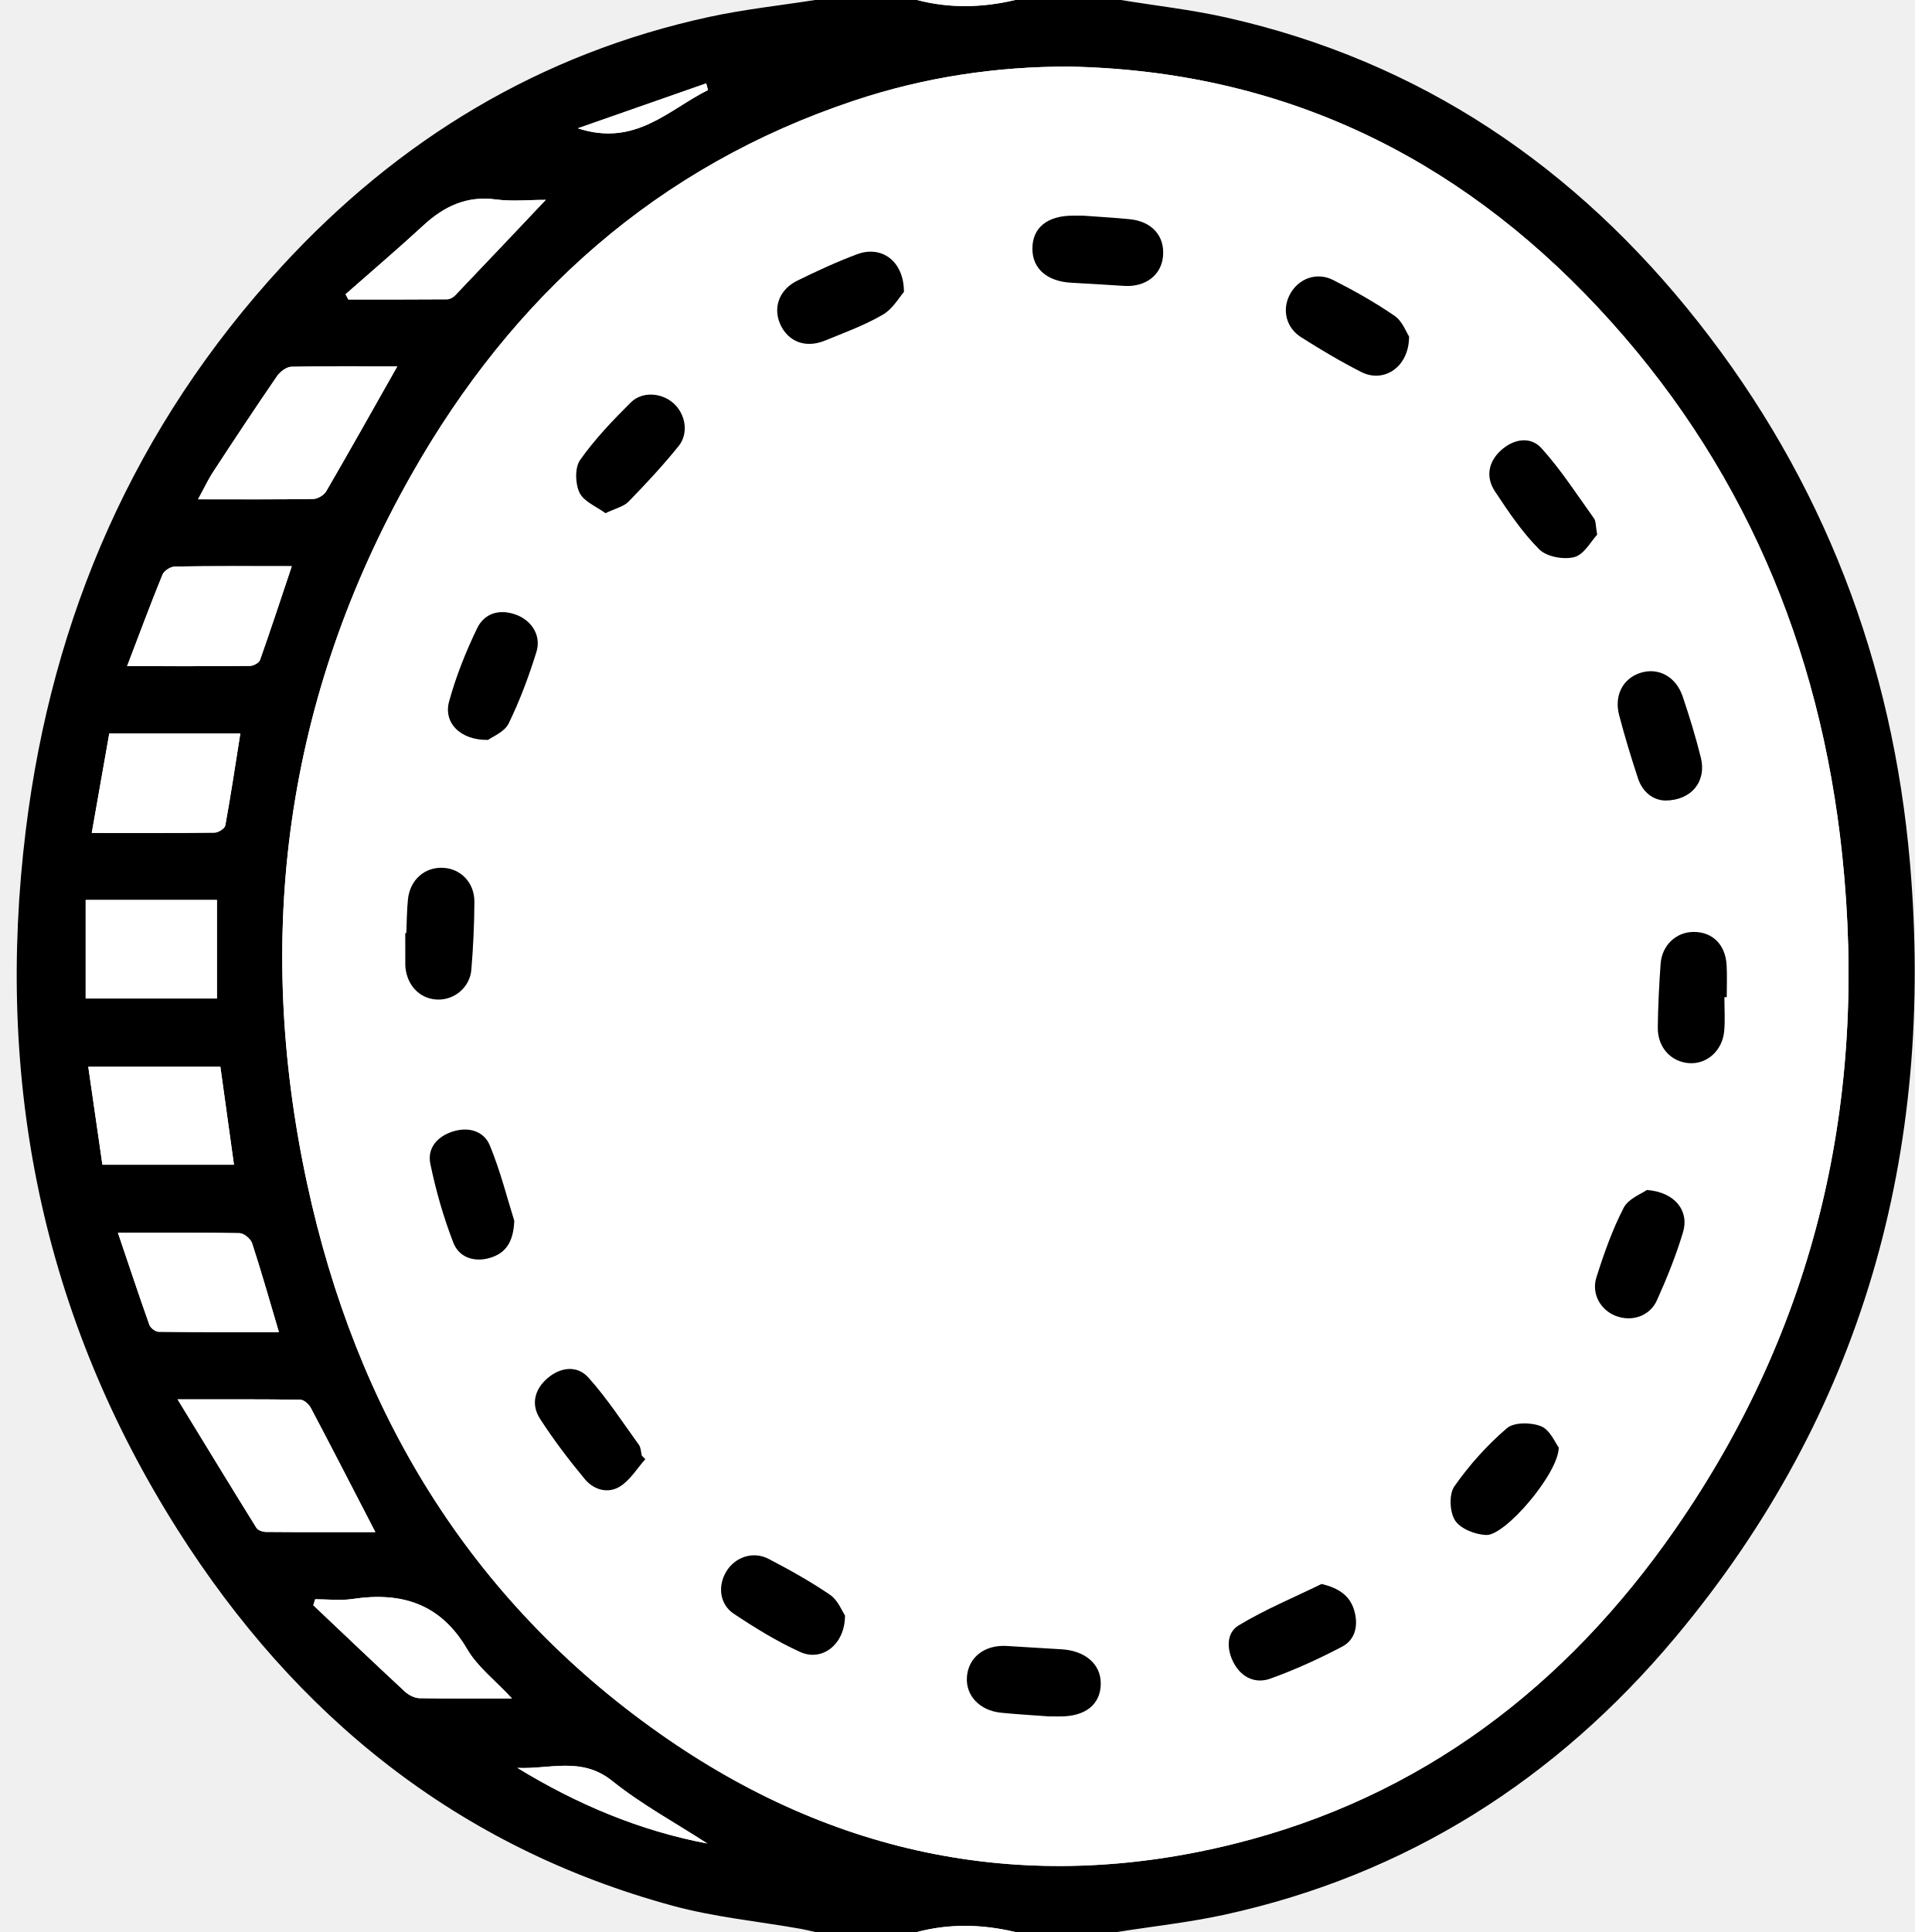
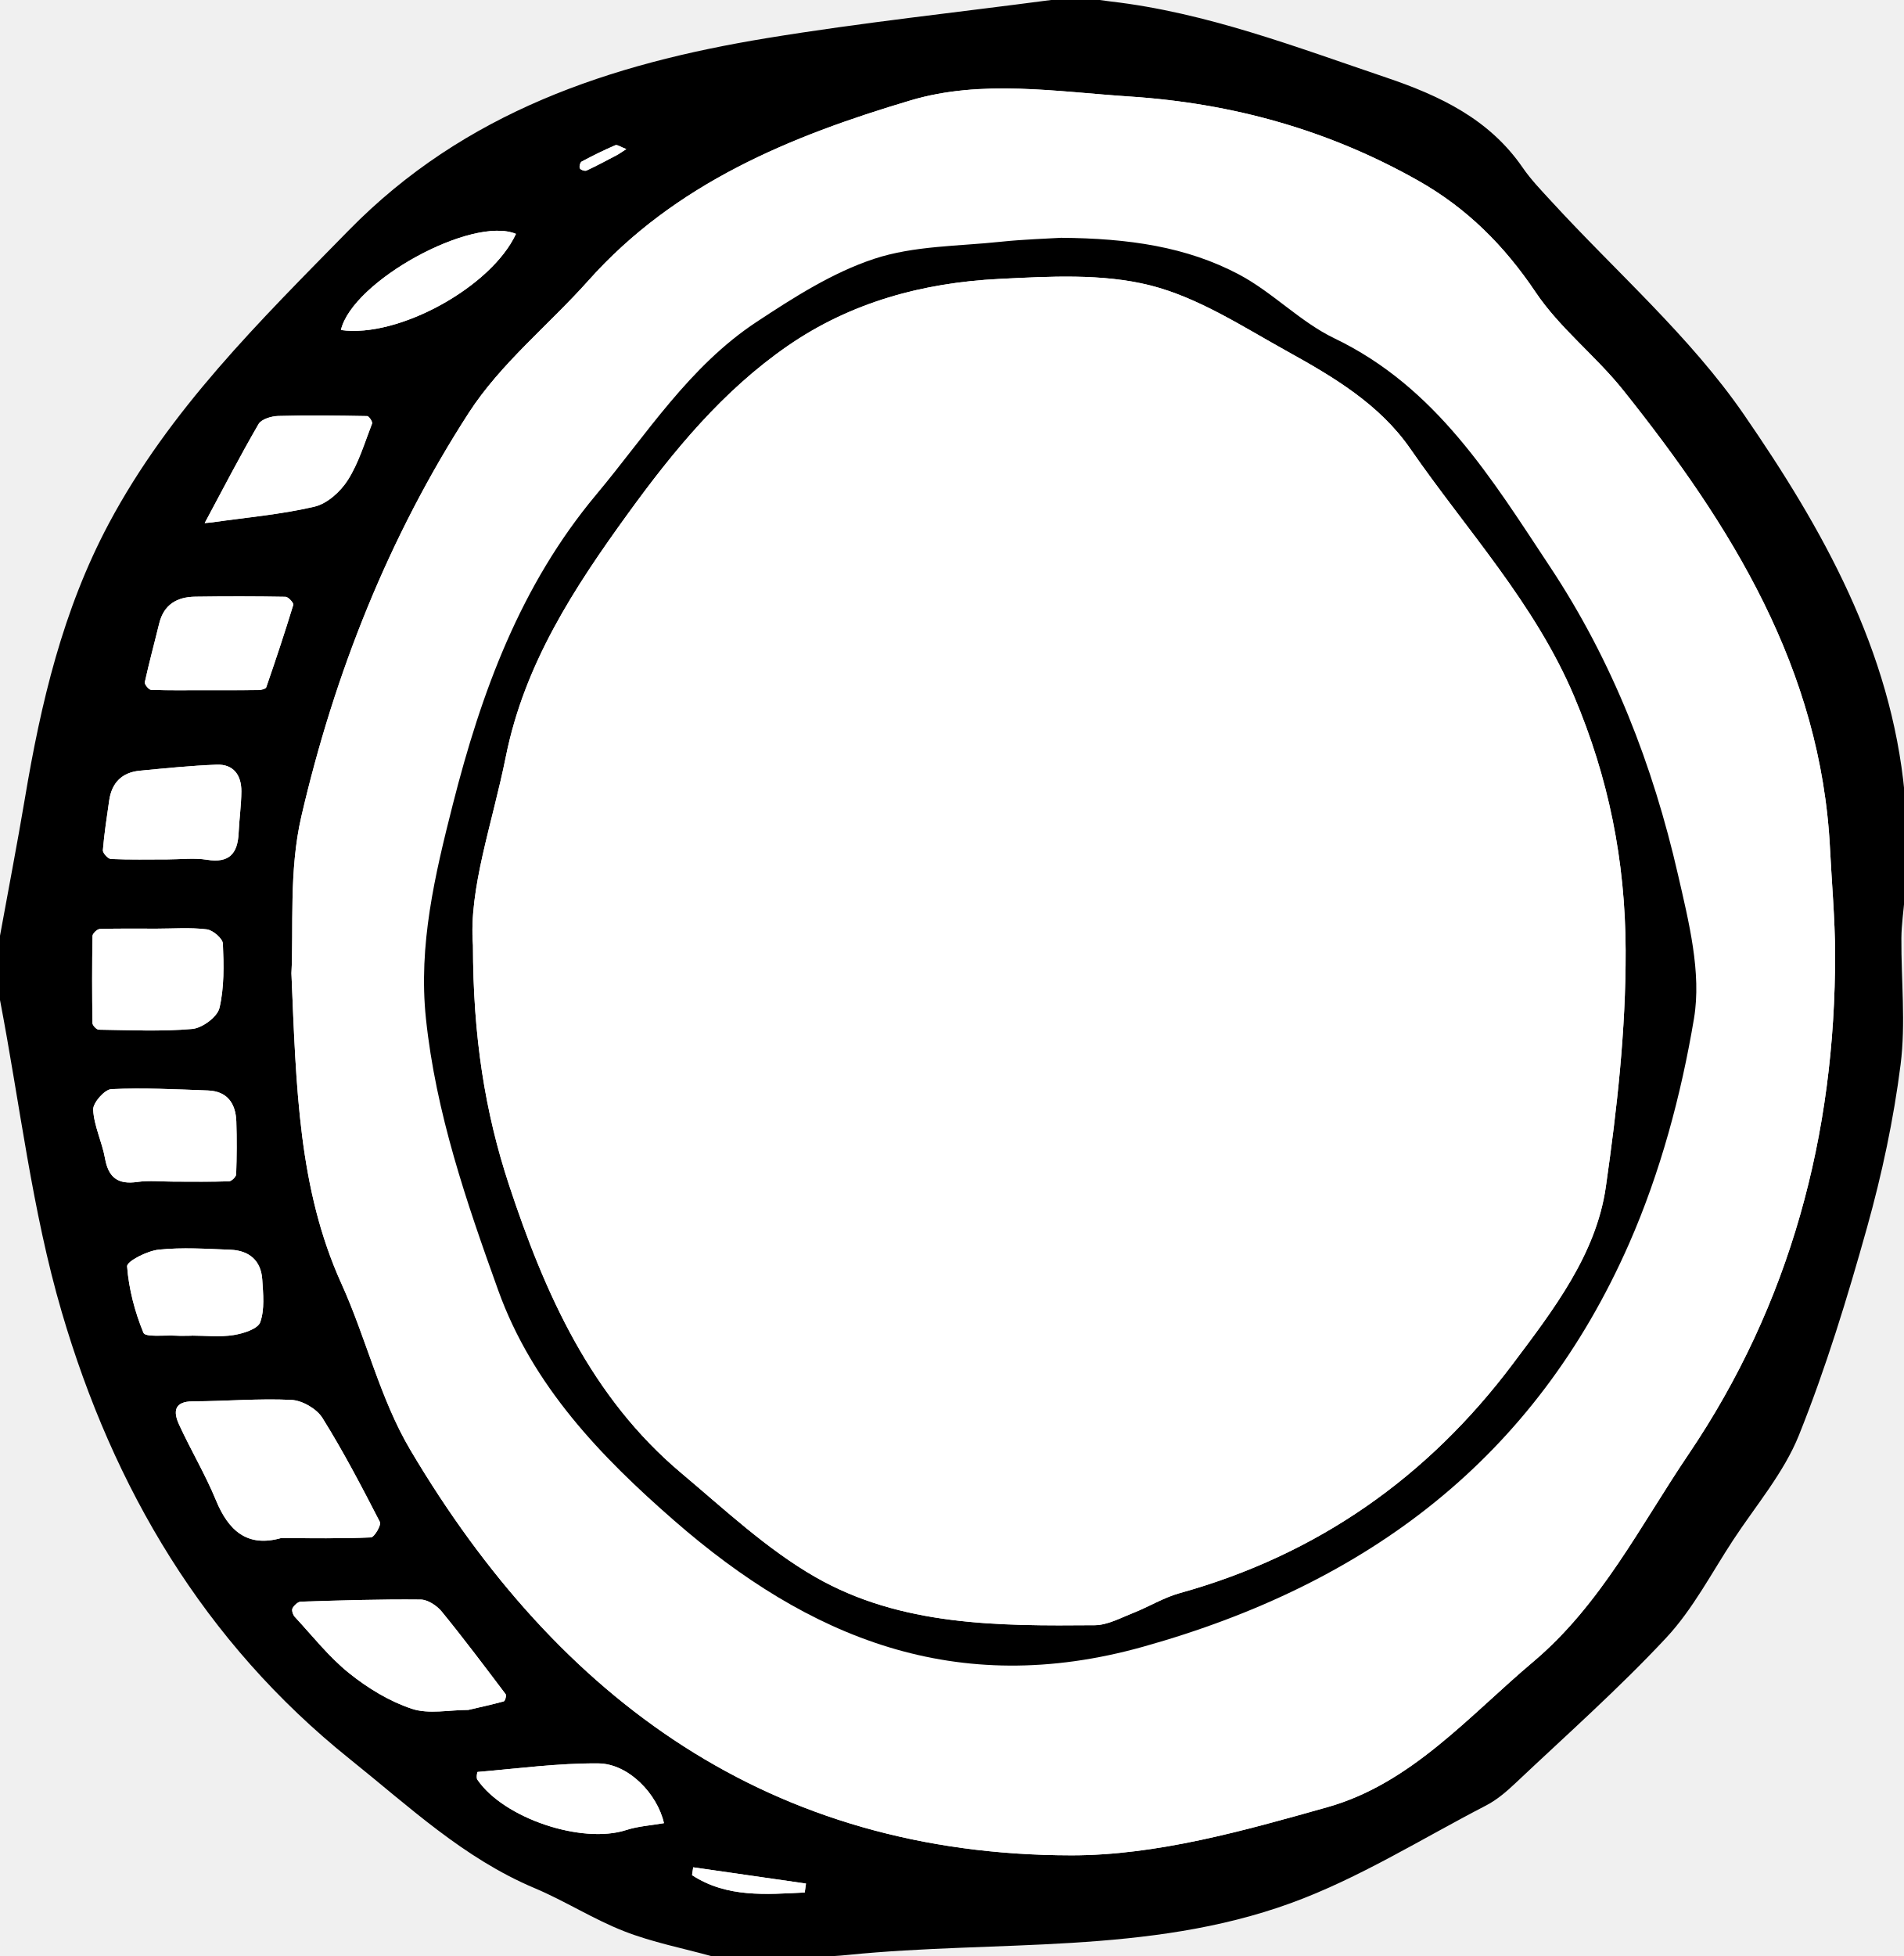
- <svg xmlns="http://www.w3.org/2000/svg" version="1.1" id="Calque_1" x="0px" y="0px" viewBox="0 0 1070.35 1080" style="enable-background:new 0 0 1070.35 1080;" xml:space="preserve">
+ <svg xmlns="http://www.w3.org/2000/svg" version="1.1" id="Calque_1" x="0px" y="0px" viewBox="0 0 358.6 368.41" style="enable-background:new 0 0 358.6 368.41;" xml:space="preserve">
  <style type="text/css">
	.st0{fill:#FFFFFF;}
</style>
  <g>
    <g>
-       <path d="M455.68,0c18.99,0,37.97,0,56.96,0c18.28,4.77,36.57,4.33,54.85,0c19.69,0,39.38,0,59.07,0    c19.66,3.21,39.55,5.43,58.96,9.79c108.65,24.44,195.38,83.55,263.72,170.17c70,88.72,108.8,190.38,118.46,302.61    c13.89,161.41-26.3,307.39-131.18,432.71c-66.41,79.35-149.96,132.73-251.91,155.03c-19.81,4.33-40.1,6.51-60.17,9.69    c-18.99,0-37.97,0-56.96,0c-18.28-4.35-36.57-4.79-54.85,0c-18.99,0-37.97,0-56.96,0c-2.7-0.6-5.38-1.3-8.11-1.78    c-23.82-4.2-48.14-6.53-71.38-12.85C255.76,1032.65,165.22,959.22,99.3,855.16C23.46,735.43-2.84,603.93,14.44,463.84    c14.76-119.7,60.99-225.76,143.09-314.98C222.77,77.97,301.81,29.95,396.53,9.44C416.01,5.22,435.95,3.09,455.68,0z M597.88,37.23    c-41.19-0.12-81.34,6-120.3,18.97C367.22,92.97,286.43,165.6,229.92,265.47c-70.31,124.23-88.15,257.49-58.21,396.29    c27.27,126.46,90.15,232.02,197.24,307.4c97.09,68.33,204.75,90.39,320.56,61.65c104.88-26.03,185.85-88.04,246.83-175.83    c78.85-113.5,107.85-240.24,93.46-377.03c-12.28-116.67-56.04-220.04-136.58-306.12C813.53,86.65,715.65,39.62,597.88,37.23z     M209.82,856.46c-12.46-24.08-24.11-46.78-36.02-69.34c-1.1-2.08-3.84-4.63-5.86-4.66c-21.62-0.34-43.24-0.21-68.67-0.21    c15.64,25.59,29.74,48.78,44.08,71.84c0.85,1.37,3.51,2.25,5.34,2.27C168.93,856.52,189.18,856.46,209.82,856.46z M222.09,204.79    c-20.11,0-39.68-0.21-59.23,0.24c-2.77,0.06-6.33,2.81-8.05,5.32c-12.1,17.62-23.89,35.46-35.59,53.35    c-2.91,4.44-5.16,9.32-8.5,15.42c23.01,0,43.69,0.15,64.37-0.19c2.5-0.04,6-2.13,7.27-4.3    C195.54,251.94,208.36,229.04,222.09,204.79z M121.27,558.17c0-18.82,0-36.83,0-55.1c-24.45,0-48.23,0-73.38,0    c0,18.51,0,36.52,0,55.1C72.14,558.17,95.89,558.17,121.27,558.17z M51.29,465.62c24.58,0,46.64,0.11,68.7-0.18    c2.08-0.03,5.64-2.31,5.95-4.01c3.1-17.02,5.66-34.13,8.41-51.47c-24.69,0-48.48,0-73.26,0C57.9,428.11,54.76,445.94,51.29,465.62    z M57.25,651.09c25.68,0,49.41,0,73.54,0c-2.58-18.59-5.07-36.49-7.6-54.76c-24.54,0-48.27,0-73.85,0    C52.03,614.99,54.61,632.84,57.25,651.09z M71.05,372.39c24.65,0,46.69,0.09,68.73-0.15c1.93-0.02,5-1.72,5.58-3.34    c6.04-17.06,11.68-34.27,17.75-52.41c-22.59,0-43.97-0.15-65.34,0.2c-2.4,0.04-6.05,2.35-6.93,4.5    C84.24,337.36,78.18,353.74,71.05,372.39z M65.91,689.09c6.25,18.47,11.74,35.05,17.6,51.5c0.62,1.74,3.36,3.86,5.13,3.88    c22.27,0.26,44.54,0.17,67.28,0.17c-5.2-17.51-9.77-33.68-14.98-49.64c-0.81-2.47-4.55-5.61-6.98-5.66    C112.21,688.91,90.46,689.09,65.91,689.09z M286.21,949.46c-9.69-10.42-19.35-17.78-25-27.47c-14.89-25.55-36.7-32.27-64.15-28.15    c-6.81,1.02-13.91,0.15-20.87,0.15c-0.35,1.12-0.7,2.24-1.05,3.36c17.02,16.1,33.96,32.27,51.13,48.2    c2.12,1.96,5.41,3.68,8.19,3.74C250.84,949.64,267.22,949.46,286.21,949.46z M305.09,111.72c-9.82,0-18.91,0.98-27.7-0.21    c-16.37-2.22-29.05,3.75-40.69,14.47c-14.24,13.12-28.99,25.68-43.52,38.49c0.51,0.98,1.02,1.96,1.53,2.94    c18.42,0,36.84,0.05,55.25-0.1c1.53-0.01,3.4-1.08,4.5-2.24C271.06,147.7,287.55,130.24,305.09,111.72z M395.39,1030.53    c-17.84-11.56-36.73-21.8-53.23-35.03c-17.15-13.76-35.15-6.32-52.94-7.25C322.46,1008.56,357.62,1023.4,395.39,1030.53z     M395.77,50.33c-0.33-1.24-0.66-2.49-1-3.73c-23.04,8.07-46.08,16.13-71.77,25.12C355.25,82.24,373.79,61.22,395.77,50.33z" />
-       <path class="st0" d="M567.49,0c-18.28,4.33-36.57,4.77-54.85,0C530.92,0,549.2,0,567.49,0z" />
-       <path class="st0" d="M512.64,1080c18.28-4.79,36.57-4.35,54.85,0C549.2,1080,530.92,1080,512.64,1080z" />
-       <path class="st0" d="M597.88,37.23c117.77,2.39,215.64,49.42,295.34,134.6c80.53,86.08,124.3,189.45,136.58,306.12    c14.4,136.78-14.61,263.53-93.46,377.03c-60.99,87.79-141.95,149.8-246.83,175.83c-115.81,28.74-223.47,6.69-320.56-61.65    c-107.1-75.38-169.97-180.94-197.24-307.4c-29.93-138.81-12.1-272.06,58.21-396.29c56.52-99.86,137.3-172.5,247.66-209.26    C516.54,43.23,556.69,37.11,597.88,37.23z M586.46,959.48c1.44,0,3.54-0.02,5.65,0c14.58,0.19,23.19-6.64,23.21-18.44    c0.02-10.85-8.82-18.39-22.19-19.1c-10.16-0.53-20.32-1.29-30.48-1.85c-12.4-0.69-21.44,6.49-22.15,17.48    c-0.67,10.3,7.12,18.61,19.01,19.83C568.25,958.31,577.03,958.77,586.46,959.48z M360.73,815.68c-0.66-0.66-1.31-1.33-1.97-1.99    c-0.5-2.02-0.46-4.43-1.6-5.99c-9.2-12.73-17.81-26.01-28.26-37.64c-6.25-6.96-15.56-5.88-22.86,0.4    c-7.25,6.24-9.32,14.67-4.15,22.67c7.58,11.73,16.08,22.94,25.01,33.69c5.06,6.1,13.1,8.42,19.96,3.96    C352.41,827.16,356.18,820.81,360.73,815.68z M472.35,903.05c-1.63-2.37-3.9-8.48-8.29-11.49c-10.93-7.5-22.63-13.98-34.4-20.13    c-8.7-4.55-18.84-1.03-23.71,7.12c-4.79,8.01-3.75,18.21,4.22,23.52c11.9,7.94,24.23,15.53,37.22,21.42    C459.48,928.97,472.4,919.31,472.35,903.05z M272.82,413.61c2.35-1.78,9.14-4.37,11.49-9.15c6.28-12.8,11.3-26.34,15.54-39.98    c2.86-9.18-2.59-17.63-11.45-20.87c-9.25-3.39-17.64-0.75-21.66,7.57c-6.35,13.15-11.85,26.94-15.7,41    C247.82,403.96,257.22,413.86,272.82,413.61z M930.89,447.5c14.78-0.06,23.14-10.86,19.92-23.9    c-2.85-11.52-6.35-22.91-10.14-34.17c-3.81-11.31-13.72-16.53-23.76-13.26c-9.7,3.15-14.7,12.59-11.77,23.69    c3.11,11.82,6.67,23.54,10.49,35.16C918.31,443.18,924.41,447.34,930.89,447.5z M505.3,163.19c0.01-17.45-12.66-26.08-26.05-21.1    c-11.44,4.26-22.58,9.42-33.55,14.81c-10.2,5.02-13.75,15.19-9.44,24.57c4.41,9.58,14.07,13.31,24.72,8.99    c11-4.47,22.29-8.6,32.49-14.53C499.12,172.64,502.81,165.99,505.3,163.19z M892.83,298.89c-0.91-5.02-0.66-7.51-1.75-9.04    c-9.54-13.29-18.46-27.18-29.37-39.26c-6.25-6.92-15.75-5.21-22.77,1.26c-7.05,6.49-8.46,14.96-3.24,22.85    c7.51,11.36,15.24,22.9,24.79,32.44c4.14,4.13,13.73,5.86,19.64,4.26C885.56,309.93,889.39,302.52,892.83,298.89z M287.48,682.43    c-3.86-12.27-7.68-27.58-13.62-42.03c-3.32-8.08-11.77-10.67-20.61-7.91c-8.74,2.73-14.49,9.26-12.69,18.04    c3.08,14.97,7.33,29.86,12.85,44.11c3.13,8.1,11.4,11.14,20.35,8.55C282.49,700.66,287,694.57,287.48,682.43z M871.35,809.19    c-1.93-2.52-4.79-9.76-9.8-11.85c-5.5-2.29-15.18-2.41-19.19,1.03c-11.05,9.48-21.06,20.62-29.39,32.56    c-3.07,4.41-2.61,14.43,0.47,19.09c3.08,4.66,11.4,7.91,17.51,8.04C841.55,858.29,871.13,823.81,871.35,809.19z M787.67,188.07    c-1.57-2.35-3.73-8.51-8.07-11.5c-10.9-7.5-22.54-14.05-34.37-20.04c-9.31-4.71-19.53-0.73-24.18,8.07    c-4.48,8.47-2.26,18.48,6.33,23.94c10.9,6.93,22.06,13.56,33.57,19.41C773.54,214.35,787.73,205.25,787.67,188.07z M738.76,885.46    c-15.56,7.6-31.68,14.26-46.42,23.21c-6.96,4.23-6.65,13.52-2.61,21.04c4.4,8.18,12.22,11.61,20.44,8.65    c13.74-4.96,27.17-11.06,40.1-17.88c7.67-4.05,9.09-12.33,6.71-20.33C754.53,891.92,748.34,887.73,738.76,885.46z M338.47,286.87    c5.62-2.71,10.14-3.66,12.82-6.4c9.74-10.01,19.31-20.26,28.06-31.13c5.76-7.16,3.87-17.76-2.74-23.8    c-6.53-5.97-17.49-6.99-23.96-0.59c-10.16,10.06-20.16,20.55-28.36,32.17c-3.02,4.27-2.77,13.26-0.33,18.31    C326.38,280.42,333.46,283.16,338.47,286.87z M227.14,521.61c-0.2,0-0.39,0-0.59,0c0,5.97-0.02,11.94,0.02,17.9    c0.01,1.05,0.17,2.1,0.34,3.14c1.65,9.54,8.86,15.99,17.99,16.12c9.31,0.13,17.76-6.94,18.58-16.69    c1.06-12.58,1.63-25.24,1.71-37.87c0.07-10.68-7.44-18.46-17.24-19.08c-10.32-0.65-18.73,6.55-19.89,17.54    C227.4,508.94,227.43,515.29,227.14,521.61z M605.31,120.55c-1.75,0-3.5,0-5.25,0c-14.6-0.04-22.96,6.72-22.93,18.56    c0.03,11.19,8.34,18.29,21.97,18.95c9.79,0.48,19.56,1.17,29.35,1.76c11.89,0.72,20.68-5.97,21.68-16.47    c1.08-11.39-6.1-19.57-18.62-20.81C622.8,121.67,614.05,121.19,605.31,120.55z M920.62,665.21c-2.77,2.01-10.27,4.74-12.97,9.95    c-6.37,12.32-11.04,25.64-15.25,38.92c-2.91,9.19,2.35,18.17,10.65,21.45c8.95,3.53,19.11,0.38,23.19-8.68    c5.58-12.38,10.7-25.09,14.59-38.09C944.37,676.92,936.33,666.38,920.62,665.21z M963.94,557.41c0.44,0,0.87,0,1.31,0    c0-5.95,0.27-11.91-0.06-17.84c-0.63-11.53-7.92-18.69-18.51-18.61c-9.75,0.07-17.65,7.43-18.39,17.88    c-0.84,11.86-1.45,23.75-1.57,35.64c-0.11,11.1,7.51,19.24,17.67,19.84c9.9,0.59,18.49-7.08,19.45-18.04    C964.39,570.04,963.94,563.71,963.94,557.41z" />
-       <path class="st0" d="M209.82,856.46c-20.64,0-40.89,0.06-61.13-0.1c-1.83-0.01-4.49-0.9-5.34-2.27    c-14.33-23.06-28.44-46.25-44.08-71.84c25.42,0,47.05-0.13,68.67,0.21c2.02,0.03,4.76,2.59,5.86,4.66    C185.71,809.68,197.37,832.38,209.82,856.46z" />
-       <path class="st0" d="M222.09,204.79c-13.73,24.26-26.55,47.15-39.74,69.83c-1.26,2.17-4.77,4.26-7.27,4.3    c-20.68,0.34-41.36,0.19-64.37,0.19c3.34-6.11,5.59-10.98,8.5-15.42c11.71-17.89,23.5-35.73,35.59-53.35    c1.72-2.51,5.28-5.25,8.05-5.32C182.41,204.57,201.98,204.79,222.09,204.79z" />
-       <path class="st0" d="M121.27,558.17c-25.38,0-49.13,0-73.38,0c0-18.58,0-36.58,0-55.1c25.15,0,48.93,0,73.38,0    C121.27,521.34,121.27,539.35,121.27,558.17z" />
-       <path class="st0" d="M51.29,465.62c3.47-19.68,6.61-37.52,9.81-55.65c24.78,0,48.57,0,73.26,0c-2.75,17.33-5.31,34.45-8.41,51.47    c-0.31,1.7-3.87,3.98-5.95,4.01C97.94,465.73,75.87,465.62,51.29,465.62z" />
-       <path class="st0" d="M57.25,651.09c-2.64-18.25-5.22-36.1-7.91-54.76c25.58,0,49.31,0,73.85,0c2.54,18.27,5.02,36.18,7.6,54.76    C106.66,651.09,82.93,651.09,57.25,651.09z" />
-       <path class="st0" d="M71.05,372.39c7.12-18.65,13.18-35.03,19.79-51.19c0.88-2.15,4.53-4.46,6.93-4.5    c21.37-0.35,42.75-0.2,65.34-0.2c-6.08,18.14-11.71,35.34-17.75,52.41c-0.57,1.62-3.65,3.32-5.58,3.34    C117.75,372.47,95.71,372.39,71.05,372.39z" />
-       <path class="st0" d="M65.91,689.09c24.55,0,46.3-0.18,68.04,0.26c2.44,0.05,6.18,3.19,6.98,5.66    c5.22,15.96,9.78,32.13,14.98,49.64c-22.73,0-45.01,0.09-67.28-0.17c-1.78-0.02-4.51-2.14-5.13-3.88    C77.65,724.14,72.16,707.56,65.91,689.09z" />
-       <path class="st0" d="M286.21,949.46c-18.99,0-35.38,0.18-51.75-0.17c-2.78-0.06-6.08-1.78-8.19-3.74    c-17.17-15.93-34.12-32.1-51.13-48.2c0.35-1.12,0.7-2.24,1.05-3.36c6.97,0,14.06,0.87,20.87-0.15    c27.46-4.12,49.26,2.6,64.15,28.15C266.86,931.68,276.52,939.04,286.21,949.46z" />
-       <path class="st0" d="M305.09,111.72c-17.54,18.52-34.03,35.98-50.63,53.35c-1.11,1.16-2.98,2.23-4.5,2.24    c-18.42,0.15-36.83,0.1-55.25,0.1c-0.51-0.98-1.02-1.96-1.53-2.94c14.53-12.8,29.28-25.37,43.52-38.49    c11.64-10.72,24.32-16.7,40.69-14.47C286.18,112.7,295.27,111.72,305.09,111.72z" />
-       <path class="st0" d="M395.39,1030.53c-37.77-7.14-72.93-21.97-106.17-42.28c17.79,0.93,35.79-6.51,52.94,7.25    C358.66,1008.73,377.55,1018.98,395.39,1030.53z" />
-       <path class="st0" d="M395.77,50.33c-21.98,10.9-40.53,31.91-72.77,21.4c25.69-8.99,48.73-17.06,71.77-25.12    C395.11,47.84,395.44,49.09,395.77,50.33z" />
-       <path d="M586.46,959.48c-9.44-0.71-18.21-1.17-26.94-2.07c-11.89-1.22-19.68-9.53-19.01-19.83c0.71-11,9.76-18.18,22.15-17.48    c10.16,0.57,20.31,1.32,30.48,1.85c13.37,0.7,22.21,8.24,22.19,19.1c-0.03,11.8-8.64,18.63-23.21,18.44    C590.01,959.46,587.9,959.48,586.46,959.48z" />
-       <path d="M360.73,815.68c-4.56,5.13-8.32,11.48-13.87,15.09c-6.86,4.46-14.89,2.14-19.96-3.96c-8.93-10.75-17.43-21.96-25.01-33.69    c-5.17-8-3.11-16.43,4.15-22.67c7.3-6.28,16.61-7.36,22.86-0.4c10.45,11.63,19.07,24.92,28.26,37.64c1.13,1.57,1.09,3.98,1.6,5.99    C359.42,814.35,360.08,815.01,360.73,815.68z" />
-       <path d="M472.35,903.05c0.05,16.27-12.87,25.92-24.95,20.45c-12.99-5.89-25.33-13.49-37.22-21.42    c-7.97-5.31-9.01-15.51-4.22-23.52c4.87-8.15,15.01-11.67,23.71-7.12c11.77,6.15,23.47,12.63,34.4,20.13    C468.45,894.57,470.72,900.68,472.35,903.05z" />
-       <path d="M272.82,413.61c-15.59,0.25-25-9.65-21.78-21.43c3.85-14.07,9.35-27.85,15.7-41c4.02-8.32,12.41-10.96,21.66-7.57    c8.86,3.25,14.3,11.69,11.45,20.87c-4.24,13.64-9.27,27.17-15.54,39.98C281.96,409.24,275.17,411.83,272.82,413.61z" />
-       <path d="M930.89,447.5c-6.48-0.16-12.58-4.32-15.27-12.48c-3.82-11.61-7.38-23.33-10.49-35.16c-2.92-11.11,2.07-20.54,11.77-23.69    c10.05-3.27,19.96,1.95,23.76,13.26c3.79,11.25,7.29,22.64,10.14,34.17C954.03,436.64,945.68,447.44,930.89,447.5z" />
-       <path d="M505.3,163.19c-2.49,2.79-6.18,9.45-11.83,12.73c-10.2,5.93-21.49,10.06-32.49,14.53c-10.65,4.32-20.31,0.6-24.72-8.99    c-4.32-9.38-0.77-19.55,9.44-24.57c10.97-5.39,22.11-10.55,33.55-14.81C492.63,137.11,505.31,145.74,505.3,163.19z" />
-       <path d="M892.83,298.89c-3.43,3.63-7.26,11.03-12.7,12.5c-5.92,1.6-15.5-0.13-19.64-4.26c-9.56-9.54-17.28-21.08-24.79-32.44    c-5.22-7.89-3.81-16.35,3.24-22.85c7.02-6.47,16.52-8.18,22.77-1.26c10.91,12.08,19.83,25.97,29.37,39.26    C892.17,291.38,891.92,293.88,892.83,298.89z" />
-       <path d="M287.48,682.43c-0.47,12.14-4.98,18.23-13.72,20.76c-8.94,2.59-17.21-0.45-20.35-8.55c-5.51-14.25-9.77-29.14-12.85-44.11    c-1.8-8.78,3.95-15.31,12.69-18.04c8.84-2.76,17.29-0.17,20.61,7.91C279.79,654.85,283.62,670.17,287.48,682.43z" />
-       <path d="M871.35,809.19c-0.22,14.62-29.8,49.1-40.39,48.87c-6.11-0.13-14.43-3.38-17.51-8.04c-3.08-4.66-3.54-14.68-0.47-19.09    c8.33-11.94,18.35-23.08,29.39-32.56c4-3.43,13.68-3.32,19.19-1.03C866.56,799.43,869.42,806.67,871.35,809.19z" />
-       <path d="M787.67,188.07c0.06,17.18-14.13,26.28-26.72,19.88c-11.51-5.85-22.66-12.48-33.57-19.41    c-8.59-5.46-10.81-15.47-6.33-23.94c4.65-8.8,14.87-12.78,24.18-8.07c11.82,5.99,23.46,12.54,34.37,20.04    C783.94,179.56,786.09,185.72,787.67,188.07z" />
-       <path d="M738.76,885.46c9.58,2.27,15.77,6.46,18.22,14.68c2.38,8,0.96,16.29-6.71,20.33c-12.93,6.82-26.36,12.93-40.1,17.88    c-8.23,2.97-16.04-0.47-20.44-8.65c-4.04-7.51-4.35-16.81,2.61-21.04C707.08,899.72,723.21,893.06,738.76,885.46z" />
-       <path d="M338.47,286.87c-5.01-3.71-12.09-6.45-14.5-11.44c-2.45-5.05-2.69-14.03,0.33-18.31c8.21-11.62,18.21-22.11,28.36-32.17    c6.46-6.4,17.43-5.38,23.96,0.59c6.61,6.05,8.5,16.64,2.74,23.8c-8.75,10.87-18.32,21.12-28.06,31.13    C348.61,283.21,344.09,284.16,338.47,286.87z" />
-       <path d="M227.14,521.61c0.28-6.32,0.26-12.66,0.92-18.94c1.16-10.99,9.56-18.19,19.89-17.54c9.8,0.62,17.31,8.39,17.24,19.08    c-0.08,12.63-0.65,25.28-1.71,37.87c-0.82,9.75-9.27,16.82-18.58,16.69c-9.12-0.13-16.33-6.58-17.99-16.12    c-0.18-1.03-0.34-2.09-0.34-3.14c-0.03-5.97-0.02-11.94-0.02-17.9C226.75,521.6,226.95,521.61,227.14,521.61z" />
-       <path d="M605.31,120.55c8.74,0.65,17.48,1.12,26.19,1.99c12.52,1.24,19.7,9.43,18.62,20.81c-1,10.5-9.79,17.19-21.68,16.47    c-9.78-0.59-19.56-1.28-29.35-1.76c-13.63-0.67-21.94-7.76-21.97-18.95c-0.03-11.84,8.33-18.6,22.93-18.56    C601.81,120.56,603.56,120.55,605.31,120.55z" />
-       <path d="M920.62,665.21c15.71,1.17,23.75,11.71,20.21,23.55c-3.89,13-9.01,25.7-14.59,38.09c-4.08,9.06-14.24,12.21-23.19,8.68    c-8.3-3.28-13.55-12.26-10.65-21.45c4.2-13.28,8.88-26.6,15.25-38.92C910.35,669.95,917.85,667.22,920.62,665.21z" />
-       <path d="M963.94,557.41c0,6.29,0.45,12.62-0.1,18.87c-0.96,10.97-9.55,18.63-19.45,18.04c-10.16-0.6-17.78-8.75-17.67-19.84    c0.12-11.88,0.73-23.78,1.57-35.64c0.74-10.45,8.64-17.81,18.39-17.88c10.6-0.07,17.88,7.08,18.51,18.61    c0.32,5.93,0.06,11.89,0.06,17.84C964.81,557.41,964.38,557.41,963.94,557.41z" />
+       <path d="M198,0c3.04,0,6.08,0,9.12,0c0.71,0.09,1.42,0.2,2.13,0.28c18.04,2.09,34.85,8.56,51.88,14.32    c10.13,3.43,19.41,7.81,25.71,16.96c1.57,2.29,3.54,4.32,5.42,6.37c12.2,13.3,26.11,25.42,36.26,40.14    c14.79,21.45,27.76,44.4,30.28,71.39c0,6.56,0,13.11,0,19.67c-0.21,2.52-0.59,5.05-0.61,7.57c-0.05,7.95,0.84,16.01-0.15,23.83    c-1.31,10.32-3.51,20.61-6.31,30.63c-3.7,13.22-7.73,26.43-12.84,39.16c-2.85,7.09-8.11,13.23-12.38,19.73    c-4.09,6.23-7.6,13.04-12.62,18.42c-8.97,9.61-18.86,18.37-28.43,27.41c-1.66,1.57-3.48,3.13-5.49,4.17    c-12.18,6.3-23.97,13.73-36.77,18.39c-26.85,9.78-55.53,6.95-83.39,9.76c-7.84,0.79-15.82,0.22-23.73,0.27c-0.64,0-1.28,0-1.92,0    c-5.53-1.53-11.23-2.63-16.55-4.71c-5.82-2.27-11.17-5.72-16.94-8.15c-13.35-5.63-23.64-15.38-34.73-24.26    c-27.59-22.1-44.59-51.1-54.31-84.23c-5.6-19.1-7.87-39.18-11.64-58.82c0-4,0-8,0-12c1.57-8.64,3.24-17.26,4.7-25.92    c3.01-17.95,7.13-35.46,15.81-51.77C31.94,77.15,48.9,60.52,65.69,43.39c21.89-22.34,49.3-31.37,78.78-36.21    C162.23,4.27,180.15,2.36,198,0z M54.9,183.31c0.91,21.53,1.31,40.58,9.44,58.51c4.66,10.27,7.26,21.65,12.95,31.25    c27.96,47.22,67.99,76.32,124.52,76.38c16.12,0.02,32.54-4.64,48.28-9.08c15.74-4.44,26.59-17.13,38.76-27.39    c12.78-10.77,20.18-25.67,29.24-39.06c19.11-28.25,27.7-60.24,27.61-94.41c-0.02-6.54-0.62-13.08-0.95-19.62    c-1.69-33.89-18.64-60.95-38.97-86.41c-5.14-6.44-11.94-11.66-16.49-18.44c-5.9-8.79-12.96-15.84-22.08-20.99    c-16.89-9.55-34.99-14.6-54.4-15.87c-13.83-0.9-27.85-3.25-41.24,0.72c-22.64,6.73-44.39,15.62-60.73,33.95    c-7.46,8.36-16.53,15.62-22.52,24.89c-15.07,23.31-25.29,49.04-31.55,76.03C54.39,164.02,55.34,175.05,54.9,183.31z M52.89,289.71    c5.81,0,11.41,0.1,16.99-0.14c0.64-0.03,1.99-2.34,1.69-2.91c-3.42-6.64-6.88-13.28-10.83-19.6c-1.08-1.72-3.79-3.29-5.83-3.39    c-6.17-0.3-12.37,0.26-18.55,0.27c-3.64,0.01-3.72,2.01-2.61,4.4c2.2,4.79,4.93,9.35,6.93,14.21    C43.05,288.33,46.6,291.46,52.89,289.71z M88.23,322.06c2.24-0.52,4.48-1.01,6.68-1.62c0.24-0.07,0.53-1.1,0.34-1.35    c-3.95-5.23-7.89-10.48-12.04-15.56c-0.92-1.12-2.62-2.25-3.98-2.26c-7.51-0.08-15.03,0.16-22.54,0.39    c-0.56,0.02-1.29,0.7-1.59,1.26c-0.2,0.37,0.08,1.23,0.43,1.61c3.34,3.6,6.43,7.55,10.23,10.6c3.5,2.81,7.58,5.3,11.81,6.71    C80.77,322.91,84.6,322.06,88.23,322.06z M29.48,174.91c-3.56,0-7.12-0.05-10.67,0.06c-0.49,0.02-1.37,0.84-1.38,1.31    c-0.1,5.47-0.09,10.95-0.01,16.42c0.01,0.44,0.77,1.24,1.19,1.24c5.87,0.08,11.78,0.38,17.61-0.14c1.88-0.17,4.72-2.26,5.12-3.94    c0.92-3.89,0.82-8.08,0.65-12.12c-0.04-0.98-1.89-2.56-3.05-2.7C35.82,174.66,32.63,174.91,29.48,174.91z M32.82,222.56    c3.44,0,6.88,0.05,10.32-0.06c0.49-0.02,1.34-0.84,1.35-1.32c0.12-3.31,0.14-6.64,0.03-9.95c-0.11-3.39-1.7-5.7-5.35-5.84    c-6.07-0.22-12.15-0.54-18.2-0.25c-1.27,0.06-3.5,2.6-3.42,3.89c0.17,3.08,1.67,6.05,2.23,9.14c0.65,3.62,2.43,4.97,6.09,4.45    C28.14,222.3,30.5,222.57,32.82,222.56z M31.57,161.87c2.48,0,5-0.32,7.42,0.07c4.16,0.67,5.78-1.14,5.96-5.01    c0.12-2.63,0.5-5.24,0.52-7.87c0.02-3.01-1.45-5.15-4.65-5.03c-4.84,0.18-9.68,0.68-14.51,1.14c-3.35,0.32-5.26,2.28-5.74,5.6    c-0.45,3.12-0.94,6.23-1.19,9.37c-0.04,0.54,0.97,1.64,1.53,1.66C24.46,161.95,28.01,161.87,31.57,161.87z M38.53,130    c3.4,0,6.79,0.02,10.19-0.02c0.5-0.01,1.33-0.22,1.44-0.53c1.78-5.15,3.5-10.31,5.09-15.52c0.11-0.35-0.94-1.51-1.46-1.52    c-5.67-0.1-11.35-0.1-17.02-0.02c-3.41,0.05-5.91,1.48-6.78,5.05c-0.9,3.68-1.9,7.34-2.71,11.05c-0.09,0.4,0.75,1.43,1.18,1.45    C31.82,130.06,35.17,130,38.53,130z M38.56,98.52c0.86-0.08,1.16-0.09,1.46-0.13c6.42-0.92,12.93-1.48,19.22-2.95    c2.4-0.56,4.91-2.83,6.29-5.01c2.05-3.22,3.17-7.04,4.57-10.65c0.12-0.32-0.59-1.4-0.92-1.4c-5.59-0.1-11.19-0.18-16.78-0.02    c-1.28,0.03-3.15,0.6-3.69,1.53C45.22,85.87,42.04,92.03,38.56,98.52z M36.1,251.58c0-0.01,0-0.02,0-0.02c2.64,0,5.32,0.3,7.9-0.1    c1.83-0.29,4.58-1.15,5.03-2.43c0.86-2.42,0.55-5.34,0.38-8.03c-0.23-3.59-2.48-5.48-5.98-5.61c-4.51-0.17-9.06-0.48-13.52-0.02    c-2.18,0.23-6.03,2.2-5.96,3.15c0.32,4.25,1.45,8.55,3.08,12.51c0.36,0.87,3.96,0.43,6.08,0.54    C34.1,251.63,35.1,251.58,36.1,251.58z M125.08,343.39c-1.24-5.48-6.64-11.2-12.35-11.25c-7.59-0.07-15.18,0.97-22.77,1.61    c-0.06,0.01-0.27,1.1-0.04,1.44c4.99,7.31,19.71,12.19,28.02,9.51C120.2,343.96,122.65,343.82,125.08,343.39z M64.22,62.16    c10.82,1.55,28.37-8.12,32.98-18.11C88.91,40.61,66.4,52.93,64.22,62.16z M151.6,356.45c0.08-0.56,0.16-1.12,0.24-1.69    c-7.08-1.02-14.17-2.04-21.25-3.06c-0.07,0.49-0.14,0.99-0.21,1.48C136.96,357.47,144.31,356.79,151.6,356.45z M117.99,28.08    c-1.05-0.38-1.71-0.89-2.09-0.72c-2.16,0.93-4.26,1.97-6.34,3.08c-0.28,0.15-0.49,0.98-0.33,1.28c0.16,0.29,0.94,0.55,1.25,0.41    c1.91-0.89,3.78-1.89,5.64-2.87C116.6,29.01,117.02,28.7,117.99,28.08z" />
+       <path class="st0" d="M54.9,183.31c0.44-8.26-0.51-19.29,1.87-29.54c6.27-26.98,16.48-52.72,31.55-76.03    c5.99-9.27,15.06-16.53,22.52-24.89c16.34-18.33,38.1-27.22,60.73-33.95c13.38-3.98,27.41-1.63,41.24-0.72    c19.41,1.27,37.51,6.31,54.4,15.87c9.11,5.15,16.18,12.2,22.08,20.99c4.55,6.78,11.35,12,16.49,18.44    c20.33,25.45,37.28,52.52,38.97,86.41c0.33,6.54,0.93,13.08,0.95,19.62c0.09,34.17-8.49,66.16-27.61,94.41    c-9.06,13.39-16.47,28.29-29.24,39.06c-12.17,10.26-23.02,22.96-38.76,27.39c-15.74,4.44-32.16,9.09-48.28,9.08    c-56.54-0.06-96.56-29.16-124.52-76.38c-5.69-9.6-8.29-20.98-12.95-31.25C56.21,223.89,55.81,204.83,54.9,183.31z M199.88,44.79    c-2.68,0.17-7.01,0.29-11.29,0.75c-8.01,0.86-16.39,0.74-23.9,3.22c-7.85,2.59-15.17,7.28-22.16,11.89    c-12.65,8.35-20.7,21.17-30.22,32.55c-14.26,17.05-21.62,37.17-27,58.34c-3.37,13.27-6.51,26.49-5.06,40.3    c1.87,17.76,7.61,34.49,13.61,51.18c6.47,18,19.33,31.33,33.16,43.39c25.31,22.07,53.09,33.61,88.29,23.77    c42.51-11.89,73.87-35.64,91.6-75.95c5.88-13.38,9.81-27.96,12.22-42.39c1.45-8.65-0.99-18.25-3.02-27.11    c-4.73-20.6-12.3-40.15-24.06-57.9c-11.07-16.7-21.46-33.87-40.65-43.09c-6.42-3.09-11.62-8.65-17.95-12.01    C223.57,46.47,212.63,44.89,199.88,44.79z" />
+       <path class="st0" d="M52.89,289.71c-6.3,1.75-9.85-1.38-12.22-7.16c-2-4.86-4.73-9.42-6.93-14.21c-1.1-2.4-1.02-4.39,2.61-4.4    c6.19-0.02,12.39-0.57,18.55-0.27c2.04,0.1,4.75,1.67,5.83,3.39c3.95,6.32,7.41,12.96,10.83,19.6c0.3,0.58-1.05,2.89-1.69,2.91    C64.3,289.82,58.7,289.71,52.89,289.71z" />
+       <path class="st0" d="M88.23,322.06c-3.63,0-7.46,0.85-10.65-0.21c-4.23-1.41-8.3-3.89-11.81-6.71c-3.8-3.05-6.89-7-10.23-10.6    c-0.35-0.38-0.63-1.24-0.43-1.61c0.3-0.56,1.02-1.25,1.59-1.26c7.51-0.23,15.03-0.47,22.54-0.39c1.35,0.01,3.06,1.14,3.98,2.26    c4.15,5.08,8.08,10.33,12.04,15.56c0.19,0.25-0.1,1.28-0.34,1.35C92.71,321.05,90.47,321.53,88.23,322.06z" />
+       <path class="st0" d="M29.48,174.91c3.16,0,6.34-0.25,9.46,0.13c1.16,0.14,3,1.72,3.05,2.7c0.17,4.05,0.27,8.23-0.65,12.12    c-0.4,1.68-3.23,3.78-5.12,3.94c-5.83,0.51-11.73,0.22-17.61,0.14c-0.42-0.01-1.18-0.8-1.19-1.24    c-0.08-5.47-0.09-10.95,0.01-16.42c0.01-0.46,0.89-1.29,1.38-1.31C22.36,174.86,25.92,174.91,29.48,174.91z" />
+       <path class="st0" d="M32.82,222.56c-2.32,0-4.68-0.27-6.95,0.06c-3.66,0.53-5.45-0.82-6.09-4.45c-0.55-3.09-2.06-6.06-2.23-9.14    c-0.07-1.29,2.15-3.83,3.42-3.89c6.05-0.28,12.14,0.03,18.2,0.25c3.65,0.13,5.23,2.44,5.35,5.84c0.11,3.31,0.08,6.64-0.03,9.95    c-0.02,0.47-0.87,1.3-1.35,1.32C39.7,222.62,36.26,222.56,32.82,222.56z" />
+       <path class="st0" d="M31.57,161.87c-3.56,0-7.11,0.08-10.66-0.08c-0.56-0.02-1.57-1.13-1.53-1.66c0.26-3.13,0.75-6.25,1.19-9.37    c0.48-3.32,2.39-5.27,5.74-5.6c4.83-0.46,9.67-0.96,14.51-1.14c3.2-0.12,4.67,2.02,4.65,5.03c-0.02,2.62-0.4,5.24-0.52,7.87    c-0.18,3.87-1.8,5.68-5.96,5.01C36.57,161.55,34.05,161.87,31.57,161.87z" />
+       <path class="st0" d="M38.53,130c-3.36,0-6.72,0.06-10.07-0.07c-0.43-0.02-1.27-1.05-1.18-1.45c0.81-3.7,1.82-7.36,2.71-11.05    c0.87-3.58,3.37-5.01,6.78-5.05c5.67-0.08,11.35-0.08,17.02,0.02c0.52,0.01,1.57,1.17,1.46,1.52c-1.59,5.21-3.31,10.37-5.09,15.52    c-0.11,0.31-0.94,0.52-1.44,0.53C45.33,130.03,41.93,130,38.53,130z" />
+       <path class="st0" d="M38.56,98.52c3.48-6.49,6.67-12.65,10.14-18.65c0.54-0.93,2.41-1.49,3.69-1.53    c5.59-0.15,11.19-0.08,16.78,0.02c0.34,0.01,1.05,1.08,0.92,1.4c-1.4,3.61-2.52,7.43-4.57,10.65c-1.38,2.18-3.89,4.45-6.29,5.01    c-6.29,1.47-12.8,2.03-19.22,2.95C39.72,98.43,39.41,98.44,38.56,98.52z" />
+       <path class="st0" d="M36.1,251.58c-1,0-2,0.05-3-0.01c-2.11-0.12-5.72,0.33-6.08-0.54c-1.63-3.95-2.76-8.26-3.08-12.51    c-0.07-0.95,3.78-2.93,5.96-3.15c4.46-0.46,9.01-0.16,13.52,0.02c3.5,0.14,5.75,2.02,5.98,5.61c0.17,2.69,0.48,5.6-0.38,8.03    c-0.45,1.28-3.2,2.14-5.03,2.43c-2.57,0.41-5.26,0.1-7.9,0.1C36.1,251.57,36.1,251.57,36.1,251.58z" />
+       <path class="st0" d="M125.08,343.39c-2.43,0.42-4.88,0.57-7.14,1.3c-8.31,2.68-23.03-2.19-28.02-9.51    c-0.23-0.34-0.03-1.43,0.04-1.44c7.59-0.63,15.18-1.67,22.77-1.61C118.44,332.19,123.84,337.91,125.08,343.39z" />
+       <path class="st0" d="M64.22,62.16c2.18-9.23,24.7-21.55,32.98-18.11C92.59,54.04,75.04,63.71,64.22,62.16z" />
+       <path class="st0" d="M151.6,356.45c-7.29,0.35-14.64,1.02-21.23-3.26c0.07-0.49,0.14-0.99,0.21-1.48    c7.08,1.02,14.17,2.04,21.25,3.06C151.76,355.32,151.68,355.89,151.6,356.45z" />
+       <path class="st0" d="M117.99,28.08c-0.97,0.62-1.39,0.93-1.85,1.17c-1.87,0.98-3.73,1.98-5.64,2.87c-0.31,0.15-1.1-0.12-1.25-0.41    c-0.16-0.3,0.04-1.12,0.33-1.28c2.07-1.11,4.18-2.15,6.34-3.08C116.28,27.19,116.94,27.69,117.99,28.08z" />
+       <path d="M199.88,44.79c12.76,0.1,23.69,1.69,33.56,6.93c6.33,3.36,11.53,8.93,17.95,12.01c19.2,9.23,29.59,26.39,40.65,43.09    c11.76,17.75,19.34,37.3,24.06,57.9c2.03,8.86,4.47,18.47,3.02,27.11c-2.42,14.43-6.34,29.01-12.22,42.39    c-17.73,40.31-49.09,64.07-91.6,75.95c-35.19,9.84-62.98-1.7-88.29-23.77c-13.83-12.06-26.69-25.4-33.16-43.39    c-6-16.68-11.75-33.42-13.61-51.18c-1.45-13.81,1.69-27.03,5.06-40.3c5.38-21.17,12.75-41.29,27-58.34    c9.52-11.39,17.57-24.21,30.22-32.55c6.99-4.61,14.31-9.3,22.16-11.89c7.5-2.48,15.88-2.36,23.9-3.22    C192.87,45.08,197.19,44.96,199.88,44.79z M89.1,178.03c0.01,17.16,2.25,31.39,6.8,45.16c6.76,20.49,15.44,39.98,32.5,54.3    c8.15,6.84,16.06,14.29,25.19,19.53c16.18,9.28,34.56,9.23,52.65,9.08c2.42-0.02,4.86-1.38,7.22-2.3    c2.96-1.16,5.74-2.89,8.78-3.74c25.9-7.2,46.72-21.82,62.76-43.18c7.61-10.13,15.7-20.6,17.52-33.34    c2.1-14.69,3.78-29.46,3.73-44.55c-0.06-16.95-3.22-32.51-9.72-47.88c-7.4-17.48-20.23-31.24-30.81-46.55    c-5.83-8.44-14.52-13.57-23.22-18.39c-8.37-4.64-16.72-10.13-25.8-12.42c-9.03-2.28-18.99-1.69-28.48-1.22    c-14.27,0.71-27.88,4.36-39.85,12.63c-12.19,8.43-21.45,19.69-30.05,31.55c-10.15,14-19.5,28.28-23.02,45.77    C92.75,155.15,88.26,167.44,89.1,178.03z" />
+       <path class="st0" d="M89.1,178.03c-0.84-10.59,3.65-22.88,6.19-35.54c3.52-17.49,12.87-31.77,23.02-45.77    c8.6-11.86,17.86-23.12,30.05-31.55c11.97-8.28,25.58-11.92,39.85-12.63c9.49-0.47,19.45-1.06,28.48,1.22    c9.07,2.29,17.43,7.79,25.8,12.42c8.7,4.82,17.39,9.96,23.22,18.39c10.58,15.3,23.41,29.07,30.81,46.55    c6.5,15.37,9.66,30.93,9.72,47.88c0.05,15.09-1.63,29.86-3.73,44.55c-1.82,12.73-9.91,23.2-17.52,33.34    c-16.04,21.36-36.86,35.98-62.76,43.18c-3.04,0.84-5.82,2.57-8.78,3.74c-2.36,0.93-4.8,2.28-7.22,2.3    c-18.09,0.15-36.47,0.19-52.65-9.08c-9.13-5.24-17.05-12.69-25.19-19.53c-17.06-14.31-25.73-33.81-32.5-54.3    C91.35,209.42,89.11,195.18,89.1,178.03z" />
    </g>
  </g>
</svg>
